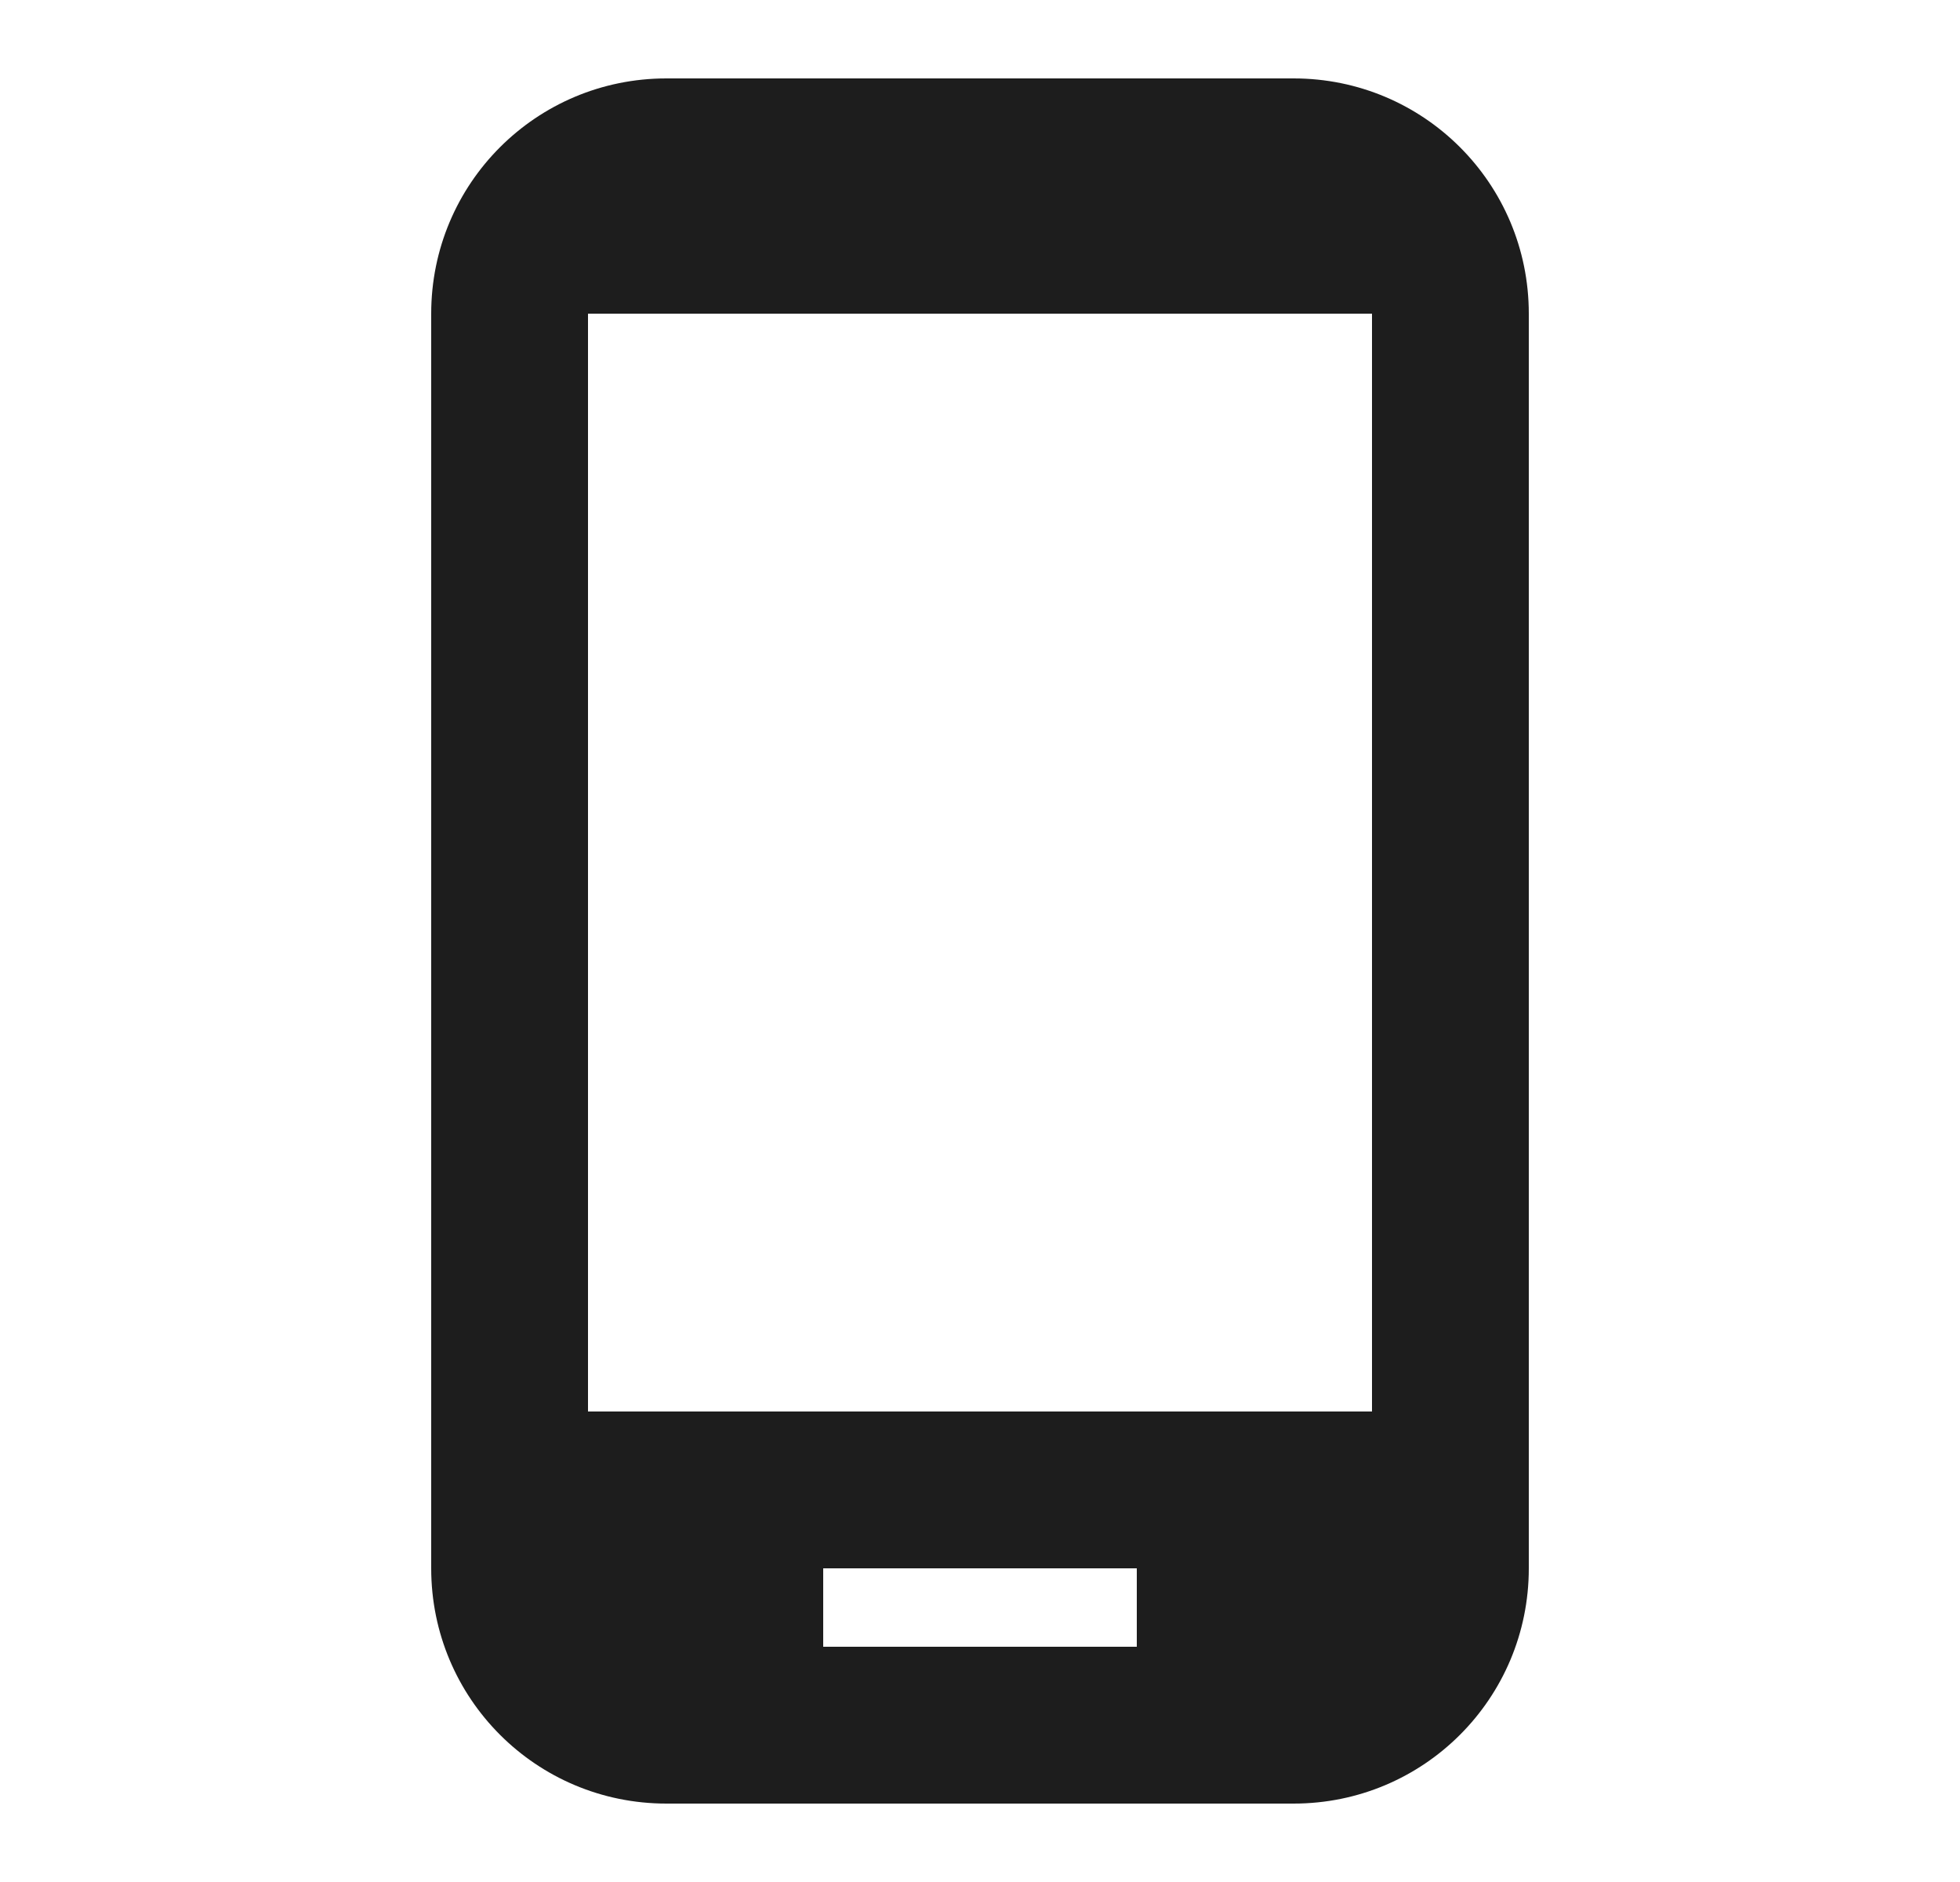
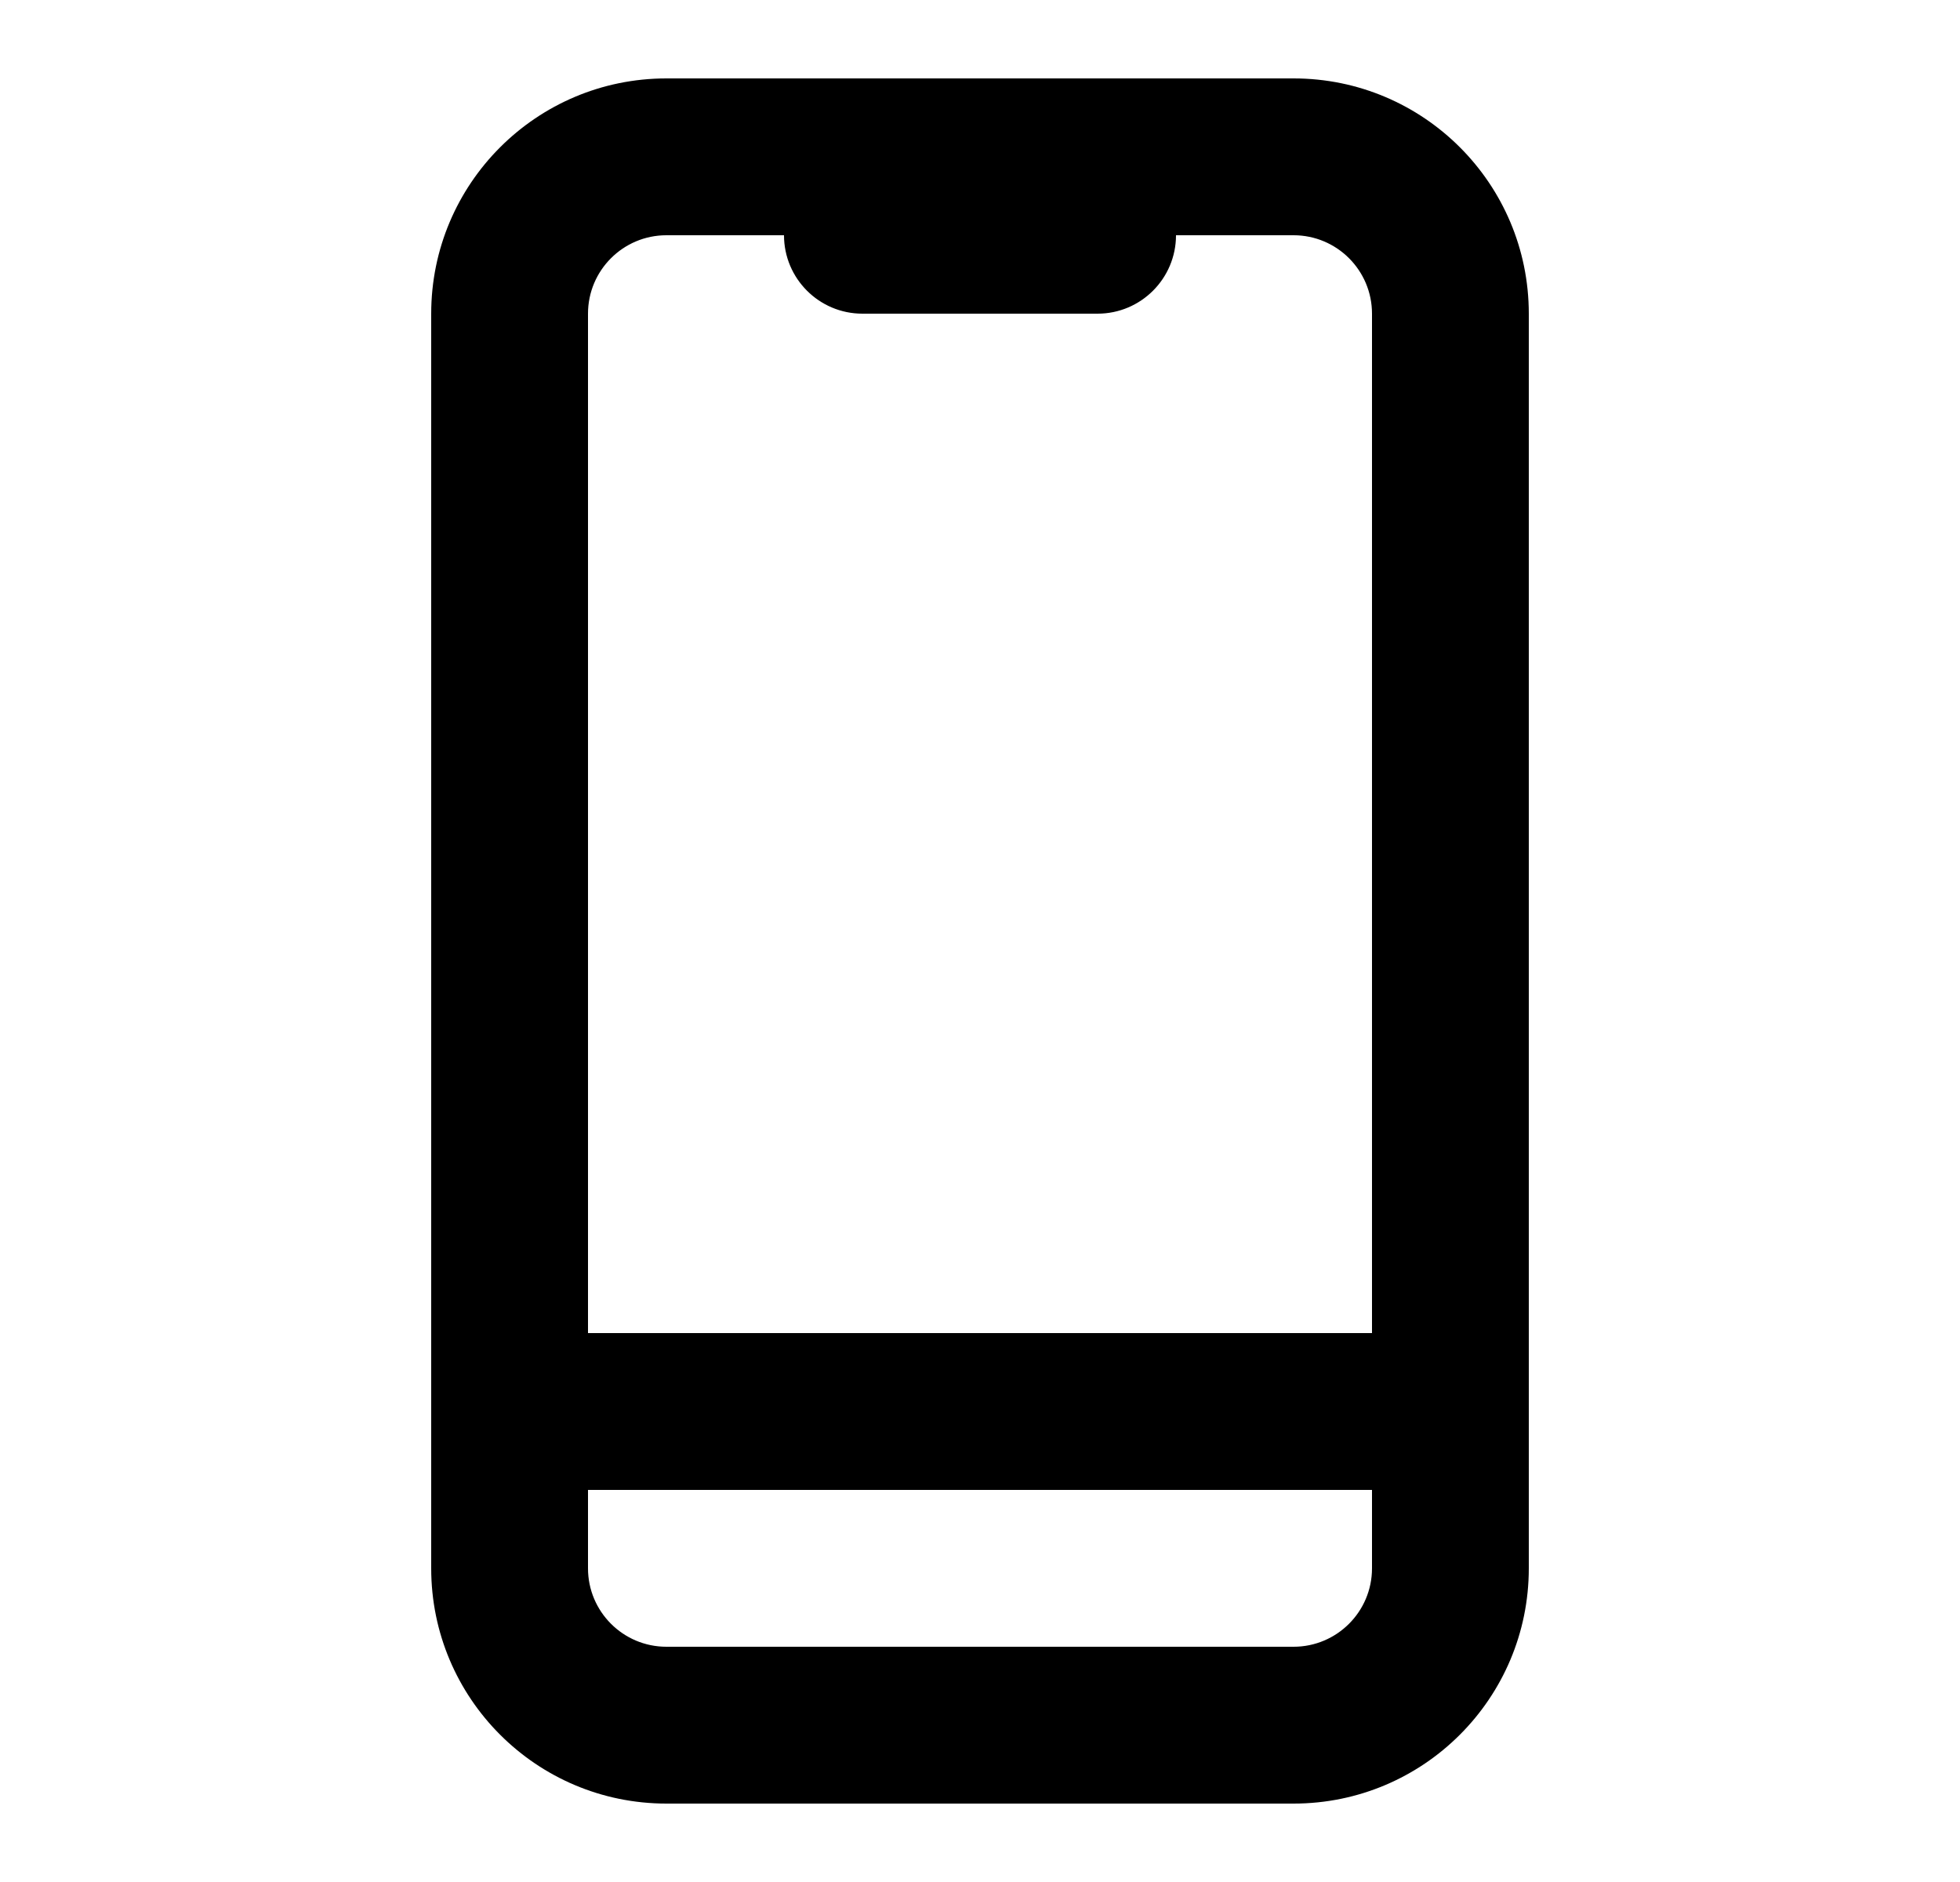
<svg xmlns="http://www.w3.org/2000/svg" width="25" height="24" viewBox="0 0 25 24">
-   <path fill="#1D1D1D" fill-rule="evenodd" d="M16.5,1 C18.16,1 19.5,2.34 19.5,4 L19.5,20 C19.5,21.66 18.16,23 16.5,23 L8.5,23 C6.84,23 5.5,21.66 5.5,20 L5.5,4 C5.5,2.34 6.84,1 8.5,1 L16.5,1 Z M17.5,18 L17.5,4 L7.5,4 L7.5,18 L17.5,18 Z M14.5,21 L14.5,20 L10.5,20 L10.5,21 L14.5,21 Z" />
+   <path d="M7.5,17 L17.5,17 L17.5,4 C17.5,3.448 17.052,3 16.5,3 L15,3 C15,3.552 14.552,4 14,4 L11,4 C10.448,4 10,3.552 10,3 L8.5,3 C7.948,3 7.5,3.448 7.5,4 L7.5,17 Z M7.5,19 L7.5,20 C7.5,20.552 7.948,21 8.5,21 L16.5,21 C17.052,21 17.5,20.552 17.5,20 L17.5,19 L7.5,19 Z M8.5,1 L16.5,1 C18.157,1 19.5,2.343 19.5,4 L19.5,20 C19.5,21.657 18.157,23 16.5,23 L8.5,23 C6.843,23 5.5,21.657 5.5,20 L5.5,4 C5.5,2.343 6.843,1 8.5,1 Z" />
</svg>
